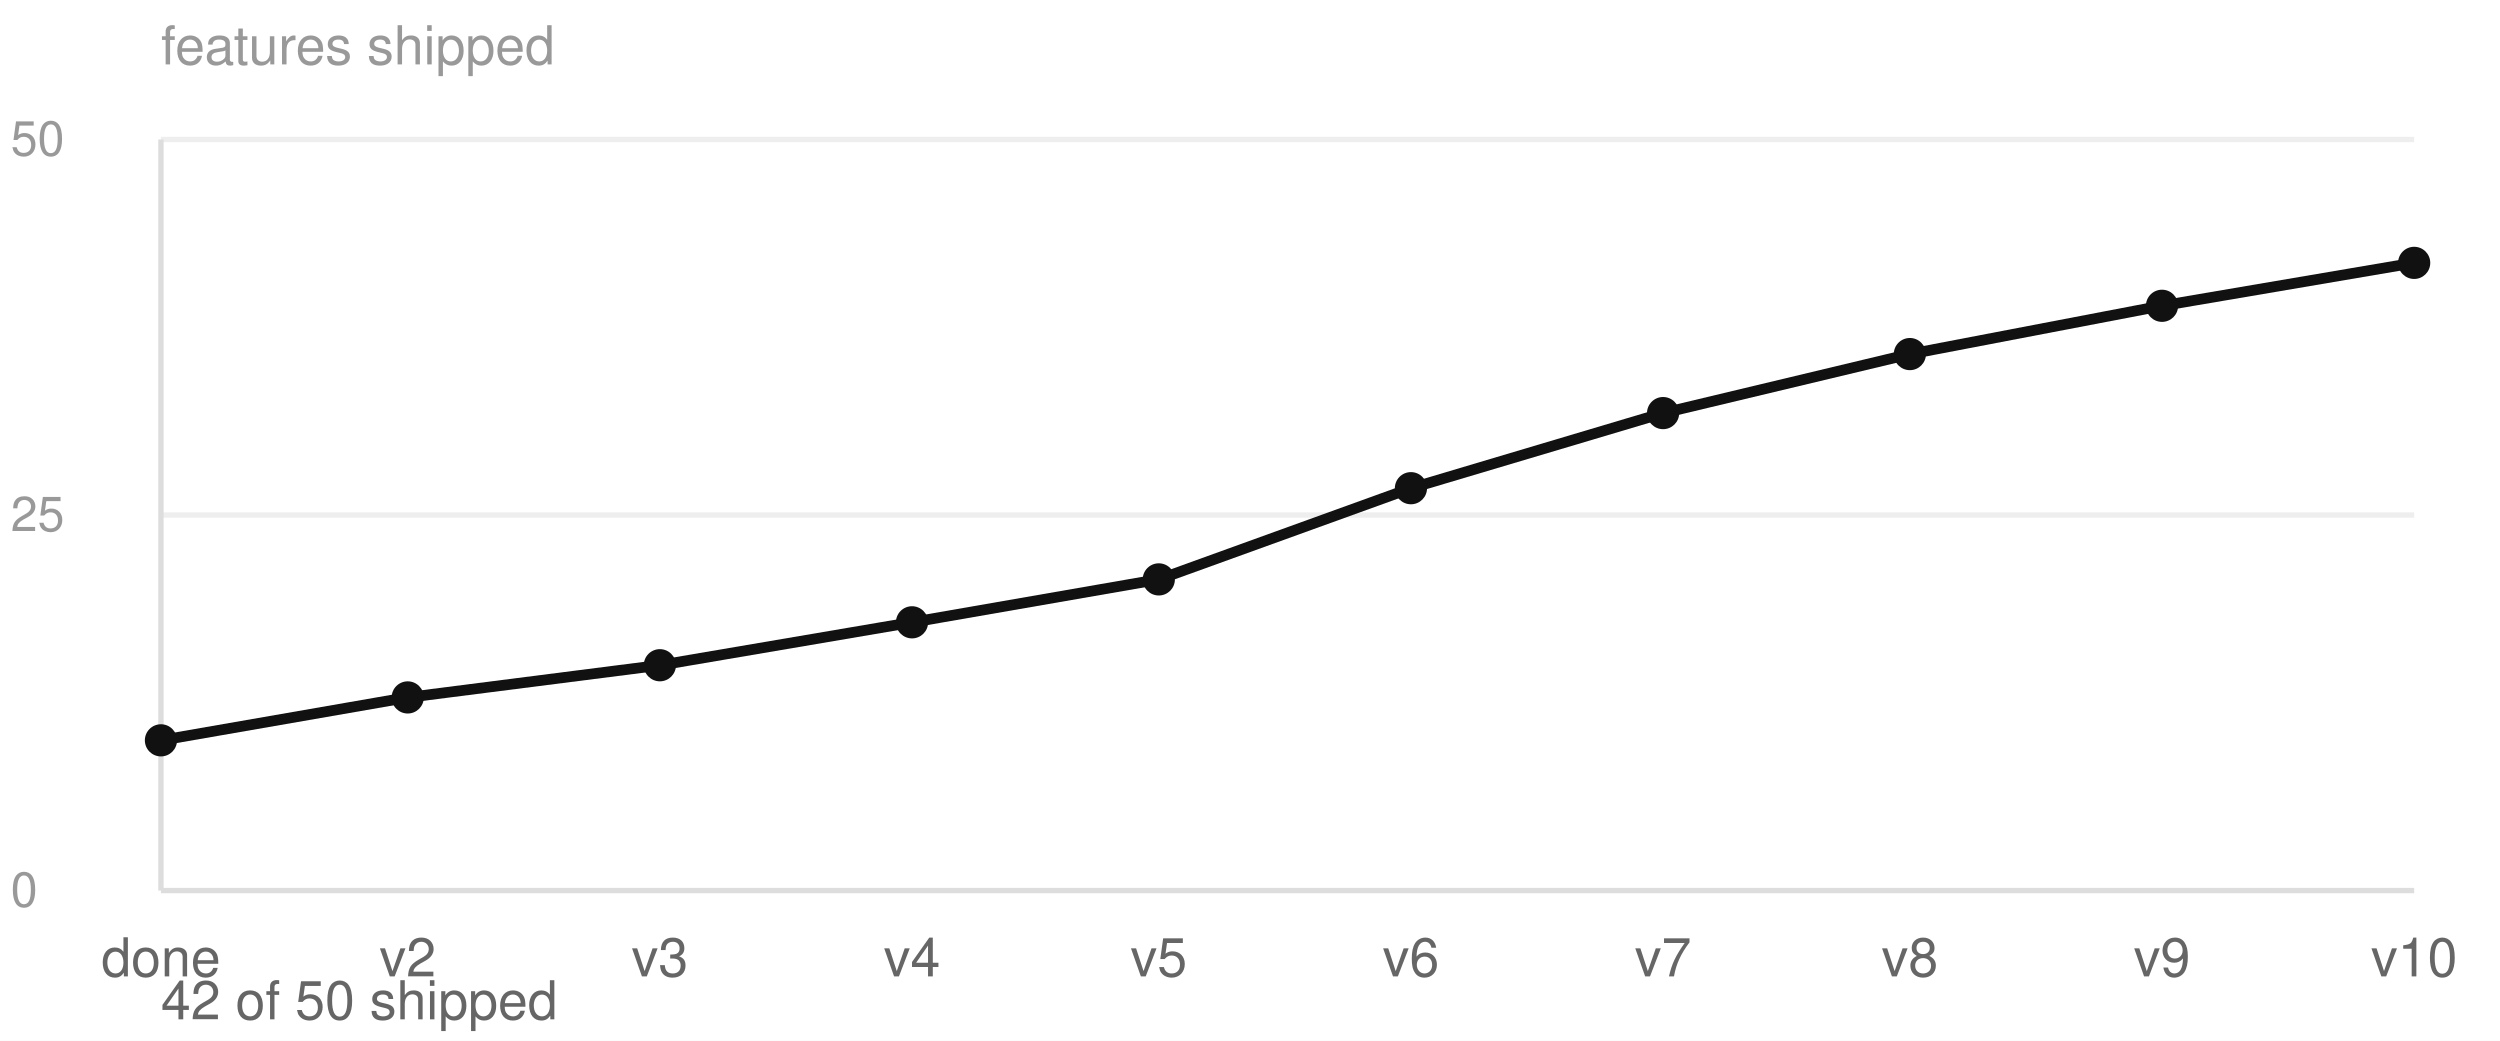
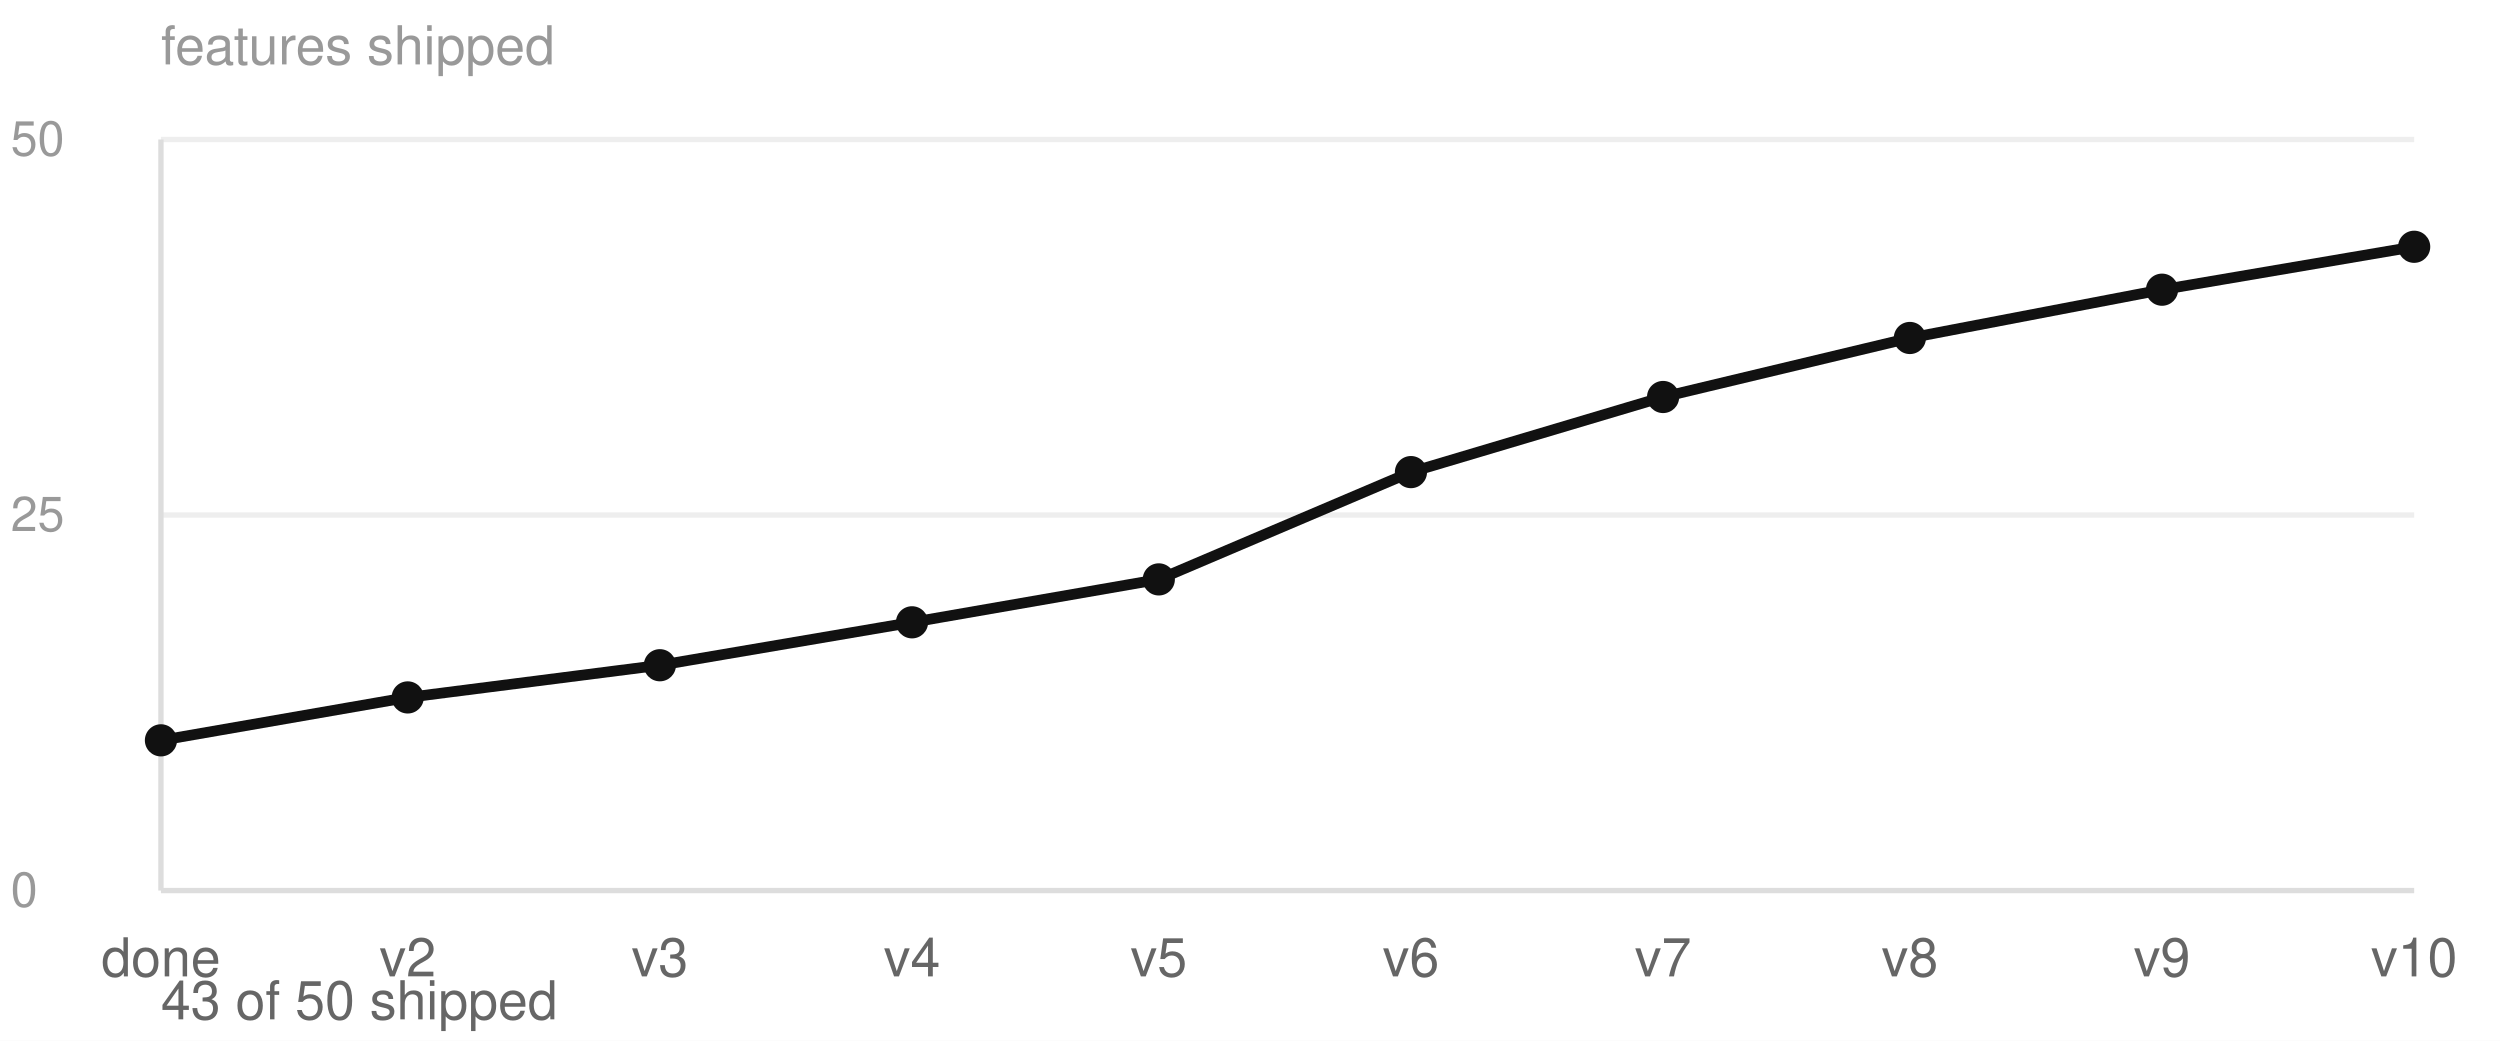
<svg xmlns="http://www.w3.org/2000/svg" width="466" height="194" viewBox="0 0 466 194">
  <rect width="100%" height="100%" fill="#ffffff" />
  <text x="30" y="12" font-family="-apple-system,Helvetica,Arial,sans-serif" font-size="10" fill="#999">features shipped</text>
  <line x1="30" y1="26" x2="450" y2="26" stroke="#eee" />
  <text x="2" y="29" font-family="-apple-system,Helvetica,Arial,sans-serif" font-size="9" fill="#999">50</text>
  <line x1="30" y1="96" x2="450" y2="96" stroke="#eee" />
  <text x="2" y="99" font-family="-apple-system,Helvetica,Arial,sans-serif" font-size="9" fill="#999">25</text>
  <line x1="30" y1="26" x2="30" y2="166" stroke="#ddd" />
  <line x1="30" y1="166" x2="450" y2="166" stroke="#ddd" />
  <text x="2" y="169" font-family="-apple-system,Helvetica,Arial,sans-serif" font-size="9" fill="#999">0</text>
-   <polyline points="30,138 76,130 123,124 170,116 216,108 263,91 310,77 356,66 403,57 450,49 " fill="none" stroke="#111" stroke-width="2" />
+   <polyline points="30,138 76,130 123,124 170,116 216,108 263,88 310,74 356,63 403,54 450,46 " fill="none" stroke="#111" stroke-width="2" />
  <circle cx="30" cy="138" r="3" fill="#111" />
  <circle cx="76" cy="130" r="3" fill="#111" />
  <circle cx="123" cy="124" r="3" fill="#111" />
  <circle cx="170" cy="116" r="3" fill="#111" />
  <circle cx="216" cy="108" r="3" fill="#111" />
-   <circle cx="263" cy="91" r="3" fill="#111" />
-   <circle cx="310" cy="77" r="3" fill="#111" />
-   <circle cx="356" cy="66" r="3" fill="#111" />
-   <circle cx="403" cy="57" r="3" fill="#111" />
-   <circle cx="450" cy="49" r="3" fill="#111" />
+   <circle cx="263" cy="88" r="3" fill="#111" />
+   <circle cx="310" cy="74" r="3" fill="#111" />
+   <circle cx="356" cy="63" r="3" fill="#111" />
+   <circle cx="403" cy="54" r="3" fill="#111" />
+   <circle cx="450" cy="46" r="3" fill="#111" />
  <text x="30" y="182" font-family="-apple-system,Helvetica,Arial,sans-serif" font-size="10" fill="#666" text-anchor="middle">done</text>
  <text x="76" y="182" font-family="-apple-system,Helvetica,Arial,sans-serif" font-size="10" fill="#666" text-anchor="middle">v2</text>
  <text x="123" y="182" font-family="-apple-system,Helvetica,Arial,sans-serif" font-size="10" fill="#666" text-anchor="middle">v3</text>
  <text x="170" y="182" font-family="-apple-system,Helvetica,Arial,sans-serif" font-size="10" fill="#666" text-anchor="middle">v4</text>
  <text x="216" y="182" font-family="-apple-system,Helvetica,Arial,sans-serif" font-size="10" fill="#666" text-anchor="middle">v5</text>
  <text x="263" y="182" font-family="-apple-system,Helvetica,Arial,sans-serif" font-size="10" fill="#666" text-anchor="middle">v6</text>
  <text x="310" y="182" font-family="-apple-system,Helvetica,Arial,sans-serif" font-size="10" fill="#666" text-anchor="middle">v7</text>
  <text x="356" y="182" font-family="-apple-system,Helvetica,Arial,sans-serif" font-size="10" fill="#666" text-anchor="middle">v8</text>
  <text x="403" y="182" font-family="-apple-system,Helvetica,Arial,sans-serif" font-size="10" fill="#666" text-anchor="middle">v9</text>
  <text x="450" y="182" font-family="-apple-system,Helvetica,Arial,sans-serif" font-size="10" fill="#666" text-anchor="middle">v10</text>
-   <text x="30" y="190" font-family="-apple-system,Helvetica,Arial,sans-serif" font-size="10" fill="#666">42 of 50 shipped</text>
+   <text x="30" y="190" font-family="-apple-system,Helvetica,Arial,sans-serif" font-size="10" fill="#666">43 of 50 shipped</text>
</svg>
